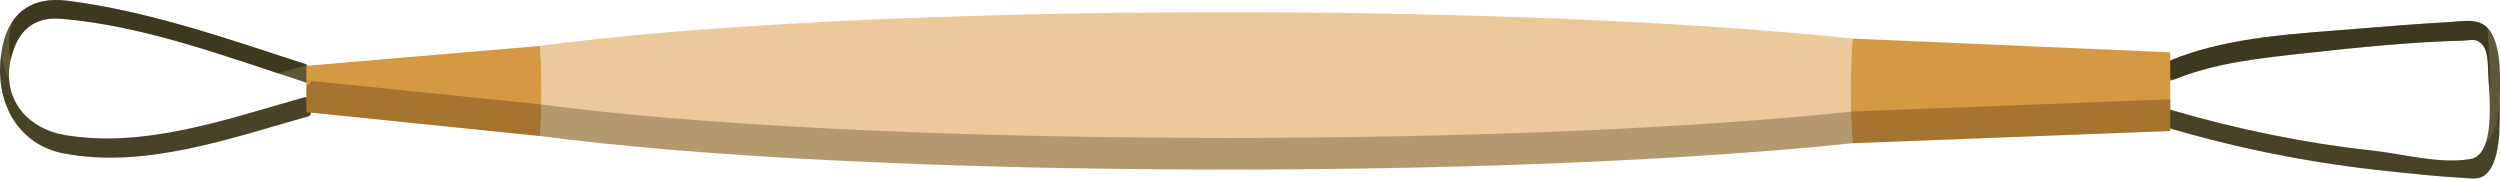
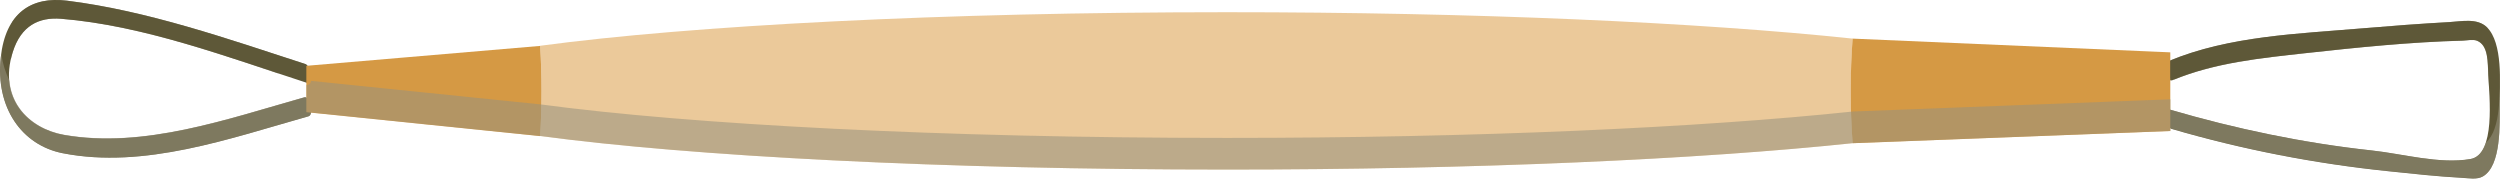
<svg xmlns="http://www.w3.org/2000/svg" viewBox="0 0 376.86 26.92">
-   <defs>
-     <style>
-       .cls-1 {
-         fill: #98927c;
-       }
- 
-       .cls-2 {
-         mix-blend-mode: multiply;
-         opacity: .56;
-       }
- 
-       .cls-3 {
-         isolation: isolate;
-       }
- 
-       .cls-4 {
-         fill: #d59944;
-       }
- 
-       .cls-5 {
-         fill: #ebc99a;
-       }
- 
-       .cls-6 {
-         fill: #5e5838;
-       }
-     </style>
-   </defs>
-   <g class="cls-3">
-     <g id="Layer_2" data-name="Layer 2">
-       <g id="Layer_1-2" data-name="Layer 1">
-         <g id="trimmingtool">
-           <g>
-             <path class="cls-6" d="M45.86,14.68c-11.57,3.26-24.19,7.76-36.2,5.66C4.28,19.4-.29,14.89,1.92,7.85c1.25-3.98,3.94-5.29,7.29-5.02,12.46,1.01,25.12,5.78,37.12,9.68.88.28.54-2.59-.29-2.86C34.31,5.84,22.2,1.61,10.08.1,4.8-.55.84,1.86.11,8.67c-.82,7.57,3.19,13.22,9.35,14.43,12.26,2.41,25.23-2.24,37.05-5.57.85-.24.23-3.1-.64-2.86h0Z" />
-             <path class="cls-6" d="M327.28,19.41c10.75,3.14,21.71,5.26,32.73,6.4,3.72.39,7.44.8,11.16,1,.97.05,2.21.3,3.1-.21,2.83-1.62,2.53-7.99,2.55-10.89.02-3.14.49-9.23-1.93-11.6-1.47-1.44-3.9-.87-5.65-.78-4.36.24-8.72.57-13.07.94-9.61.82-20.16,1.12-29.32,4.96-1.02.43-.35,3.27.64,2.86,6.3-2.64,13.35-3.34,19.96-4.07,7.9-.87,15.88-1.69,23.81-1.9.63-.02,1.56-.23,2.16.02,1.73.73,1.58,3.27,1.68,5.23.15,3.19,1.13,11.94-2.69,12.6-4.65.81-10.28-.8-14.87-1.29-10.25-1.11-20.48-3.24-30.48-6.17-1.09-.32-.78,2.59.22,2.88h0Z" />
-             <g>
-               <path class="cls-5" d="M279.28,5.82c-23.14-2.44-56.83-3.98-94.36-3.98-42.82,0-80.65,2-103.5,5.06.14,2.24.21,4.51.21,6.8s-.07,4.56-.21,6.8c22.85,3.06,60.68,5.06,103.5,5.06,37.53,0,71.22-1.54,94.36-3.98-.19-2.6-.29-5.23-.29-7.88s.1-5.29.29-7.88Z" />
-               <path class="cls-4" d="M46.18,9.91v7s35.24,3.61,35.24,3.61c.14-2.24.21-4.51.21-6.8s-.07-4.56-.21-6.8l-35.24,3Z" />
-               <path class="cls-4" d="M278.98,13.71c0,2.66.1,5.29.29,7.88l47.89-1.84v-6.04s0-5.82,0-5.82l-47.89-2.07c-.19,2.6-.29,5.23-.29,7.88Z" />
-             </g>
-           </g>
-           <g class="cls-2">
-             <path class="cls-6" d="M41.89,11.05c1.34-.39,2.66-.78,3.97-1.14.11-.03.22,0,.32.05v-.21s-.1-.07-.15-.08C34.31,5.84,22.2,1.61,10.08.1,6.58-.33,3.66.6,1.88,3.25c-.64,2.12-.66,4.02-.23,5.64.08-.34.16-.69.27-1.04,1.25-3.98,3.94-5.29,7.29-5.02,10.93.89,22.02,4.66,32.68,8.22Z" />
-             <path class="cls-6" d="M375.1,11.38c.03.64.09,1.51.15,2.48.21-2.67-.07-5.66-.15-7.25-.04-.76-.04-1.6-.13-2.4-.03-.03-.06-.07-.09-.1-1.47-1.44-3.9-.87-5.65-.78-4.36.24-8.72.57-13.07.94-9.49.81-19.91,1.12-29,4.84v2.67c.22.06.44.12.66.19,6.21-2.53,13.13-3.22,19.62-3.94,7.9-.87,15.88-1.69,23.81-1.9.63-.02,1.56-.23,2.16.02,1.73.73,1.58,3.27,1.68,5.23Z" />
-             <path class="cls-1" d="M376.82,10.94c-.01,2.74.25,8.55-2.09,10.56-.43,1.32-1.15,2.28-2.31,2.48-4.65.81-10.28-.8-14.87-1.29-10.22-1.11-20.41-3.23-30.37-6.14v-1.58s-47.89,1.84-47.89,1.84c-23.14,2.44-56.83,3.98-94.36,3.98-42.82,0-80.65-2-103.5-5.06l-34.54-3.54c-.05.29-.17.5-.37.56-.11.03-.22.06-.32.09v1.87c-.1-.06-.21-.08-.32-.05-11.57,3.26-24.19,7.76-36.2,5.66-4.18-.73-7.86-3.63-8.26-8.18-.59-1.2-1.01-2.53-1.23-3.98-.02.17-.05.33-.07.5-.82,7.57,3.19,13.22,9.35,14.43,12.26,2.41,25.23-2.24,37.05-5.57.21-.06.32-.27.37-.56l34.54,3.54c22.85,3.06,60.68,5.06,103.5,5.06,37.53,0,71.22-1.54,94.36-3.98l47.89-1.84v-.4s.07.04.11.05c10.75,3.14,21.71,5.26,32.73,6.4,3.72.39,7.44.8,11.16,1,.97.05,2.21.3,3.1-.21,2.83-1.62,2.53-7.99,2.55-10.89,0-1.36.1-3.29,0-5.22,0,.15,0,.31,0,.45Z" />
-           </g>
-         </g>
-       </g>
-     </g>
+   <path d="m45.86 14.68c-11.57 3.26-24.19 7.76-36.2 5.66-5.38-.94-9.95-5.45-7.74-12.49 1.25-3.98 3.94-5.29 7.29-5.02 12.46 1.01 25.12 5.78 37.12 9.68.88.28.54-2.59-.29-2.86-11.73-3.81-23.84-8.04-35.96-9.55-5.28-.65-9.24 1.76-9.97 8.57-.82 7.57 3.19 13.22 9.35 14.43 12.26 2.41 25.23-2.24 37.05-5.57.85-.24.23-3.1-.64-2.86z" fill="#5e5838" />
+   <path d="m327.28 19.41c10.75 3.14 21.71 5.26 32.73 6.4 3.72.39 7.44.8 11.16 1 .97.05 2.21.3 3.1-.21 2.83-1.62 2.53-7.99 2.55-10.89.02-3.14.49-9.23-1.93-11.6-1.47-1.44-3.9-.87-5.65-.78-4.36.24-8.72.57-13.07.94-9.61.82-20.16 1.12-29.32 4.96-1.02.43-.35 3.27.64 2.86 6.3-2.64 13.35-3.34 19.96-4.07 7.9-.87 15.88-1.69 23.81-1.9.63-.02 1.56-.23 2.16.02 1.73.73 1.58 3.27 1.68 5.23.15 3.19 1.13 11.94-2.69 12.6-4.65.81-10.28-.8-14.87-1.29-10.25-1.11-20.48-3.24-30.48-6.17-1.09-.32-.78 2.59.22 2.88z" fill="#5e5838" />
+   <path d="m279.28 5.82c-23.14-2.44-56.83-3.98-94.36-3.98-42.82 0-80.65 2-103.5 5.06.14 2.24.21 4.51.21 6.8s-.07 4.56-.21 6.8c22.85 3.06 60.68 5.06 103.5 5.06 37.53 0 71.22-1.54 94.36-3.98-.19-2.6-.29-5.23-.29-7.88s.1-5.29.29-7.88z" fill="#ebc99a" />
+   <path d="m46.18 9.91v7s35.24 3.61 35.24 3.61c.14-2.24.21-4.51.21-6.8s-.07-4.56-.21-6.8l-35.24 3z" fill="#d59944" />
+   <path d="m278.98 13.71c0 2.66.1 5.29.29 7.88l47.89-1.84v-6.04s0-5.82 0-5.82l-47.89-2.07c-.19 2.6-.29 5.23-.29 7.88z" fill="#d59944" />
+   <g opacity=".56">
+     <path d="m41.89 11.05c1.34-.39 2.66-.78 3.97-1.14.11-.03.22 0 .32.05v-.21s-.1-.07-.15-.08c-11.72-3.83-23.83-8.06-35.95-9.57-3.5-.43-6.42.5-8.2 3.15-.64 2.12-.66 4.02-.23 5.64.08-.34.16-.69.27-1.04 1.25-3.98 3.94-5.29 7.29-5.02 10.93.89 22.02 4.66 32.68 8.22z" fill="#5e5838" />
+     <path d="m375.1 11.38c.03.64.09 1.51.15 2.48.21-2.67-.07-5.66-.15-7.25-.04-.76-.04-1.6-.13-2.4-.03-.03-.06-.07-.09-.1-1.47-1.44-3.9-.87-5.65-.78-4.36.24-8.72.57-13.07.94-9.49.81-19.91 1.12-29 4.84v2.67c.22.06.44.12.66.19 6.21-2.53 13.13-3.22 19.62-3.94 7.9-.87 15.88-1.69 23.81-1.9.63-.02 1.56-.23 2.16.02 1.73.73 1.58 3.27 1.68 5.23z" fill="#5e5838" />
+     <path d="m376.82 10.94c-.01 2.74.25 8.55-2.09 10.56-.43 1.32-1.15 2.28-2.31 2.48-4.65.81-10.28-.8-14.87-1.29-10.22-1.11-20.41-3.23-30.37-6.14v-1.58s-47.89 1.84-47.89 1.84c-23.14 2.44-56.83 3.98-94.36 3.98-42.82 0-80.65-2-103.5-5.06l-34.54-3.54c-.05.29-.17.5-.37.56-.11.03-.22.06-.32.09v1.87c-.1-.06-.21-.08-.32-.05-11.57 3.26-24.19 7.76-36.2 5.66-4.18-.73-7.86-3.63-8.26-8.18-.59-1.2-1.01-2.53-1.23-3.98-.02.17-.05.33-.07.5-.82 7.57 3.19 13.22 9.35 14.43 12.26 2.41 25.23-2.24 37.05-5.57.21-.06.32-.27.37-.56l34.54 3.54c22.85 3.06 60.68 5.06 103.5 5.06 37.53 0 71.22-1.54 94.36-3.98l47.89-1.84v-.4s.07.04.11.05c10.75 3.14 21.71 5.26 32.73 6.4 3.72.39 7.44.8 11.16 1 .97.05 2.21.3 3.1-.21 2.83-1.62 2.53-7.99 2.55-10.89 0-1.36.1-3.29 0-5.22v.45z" fill="#98927c" />
  </g>
</svg>
